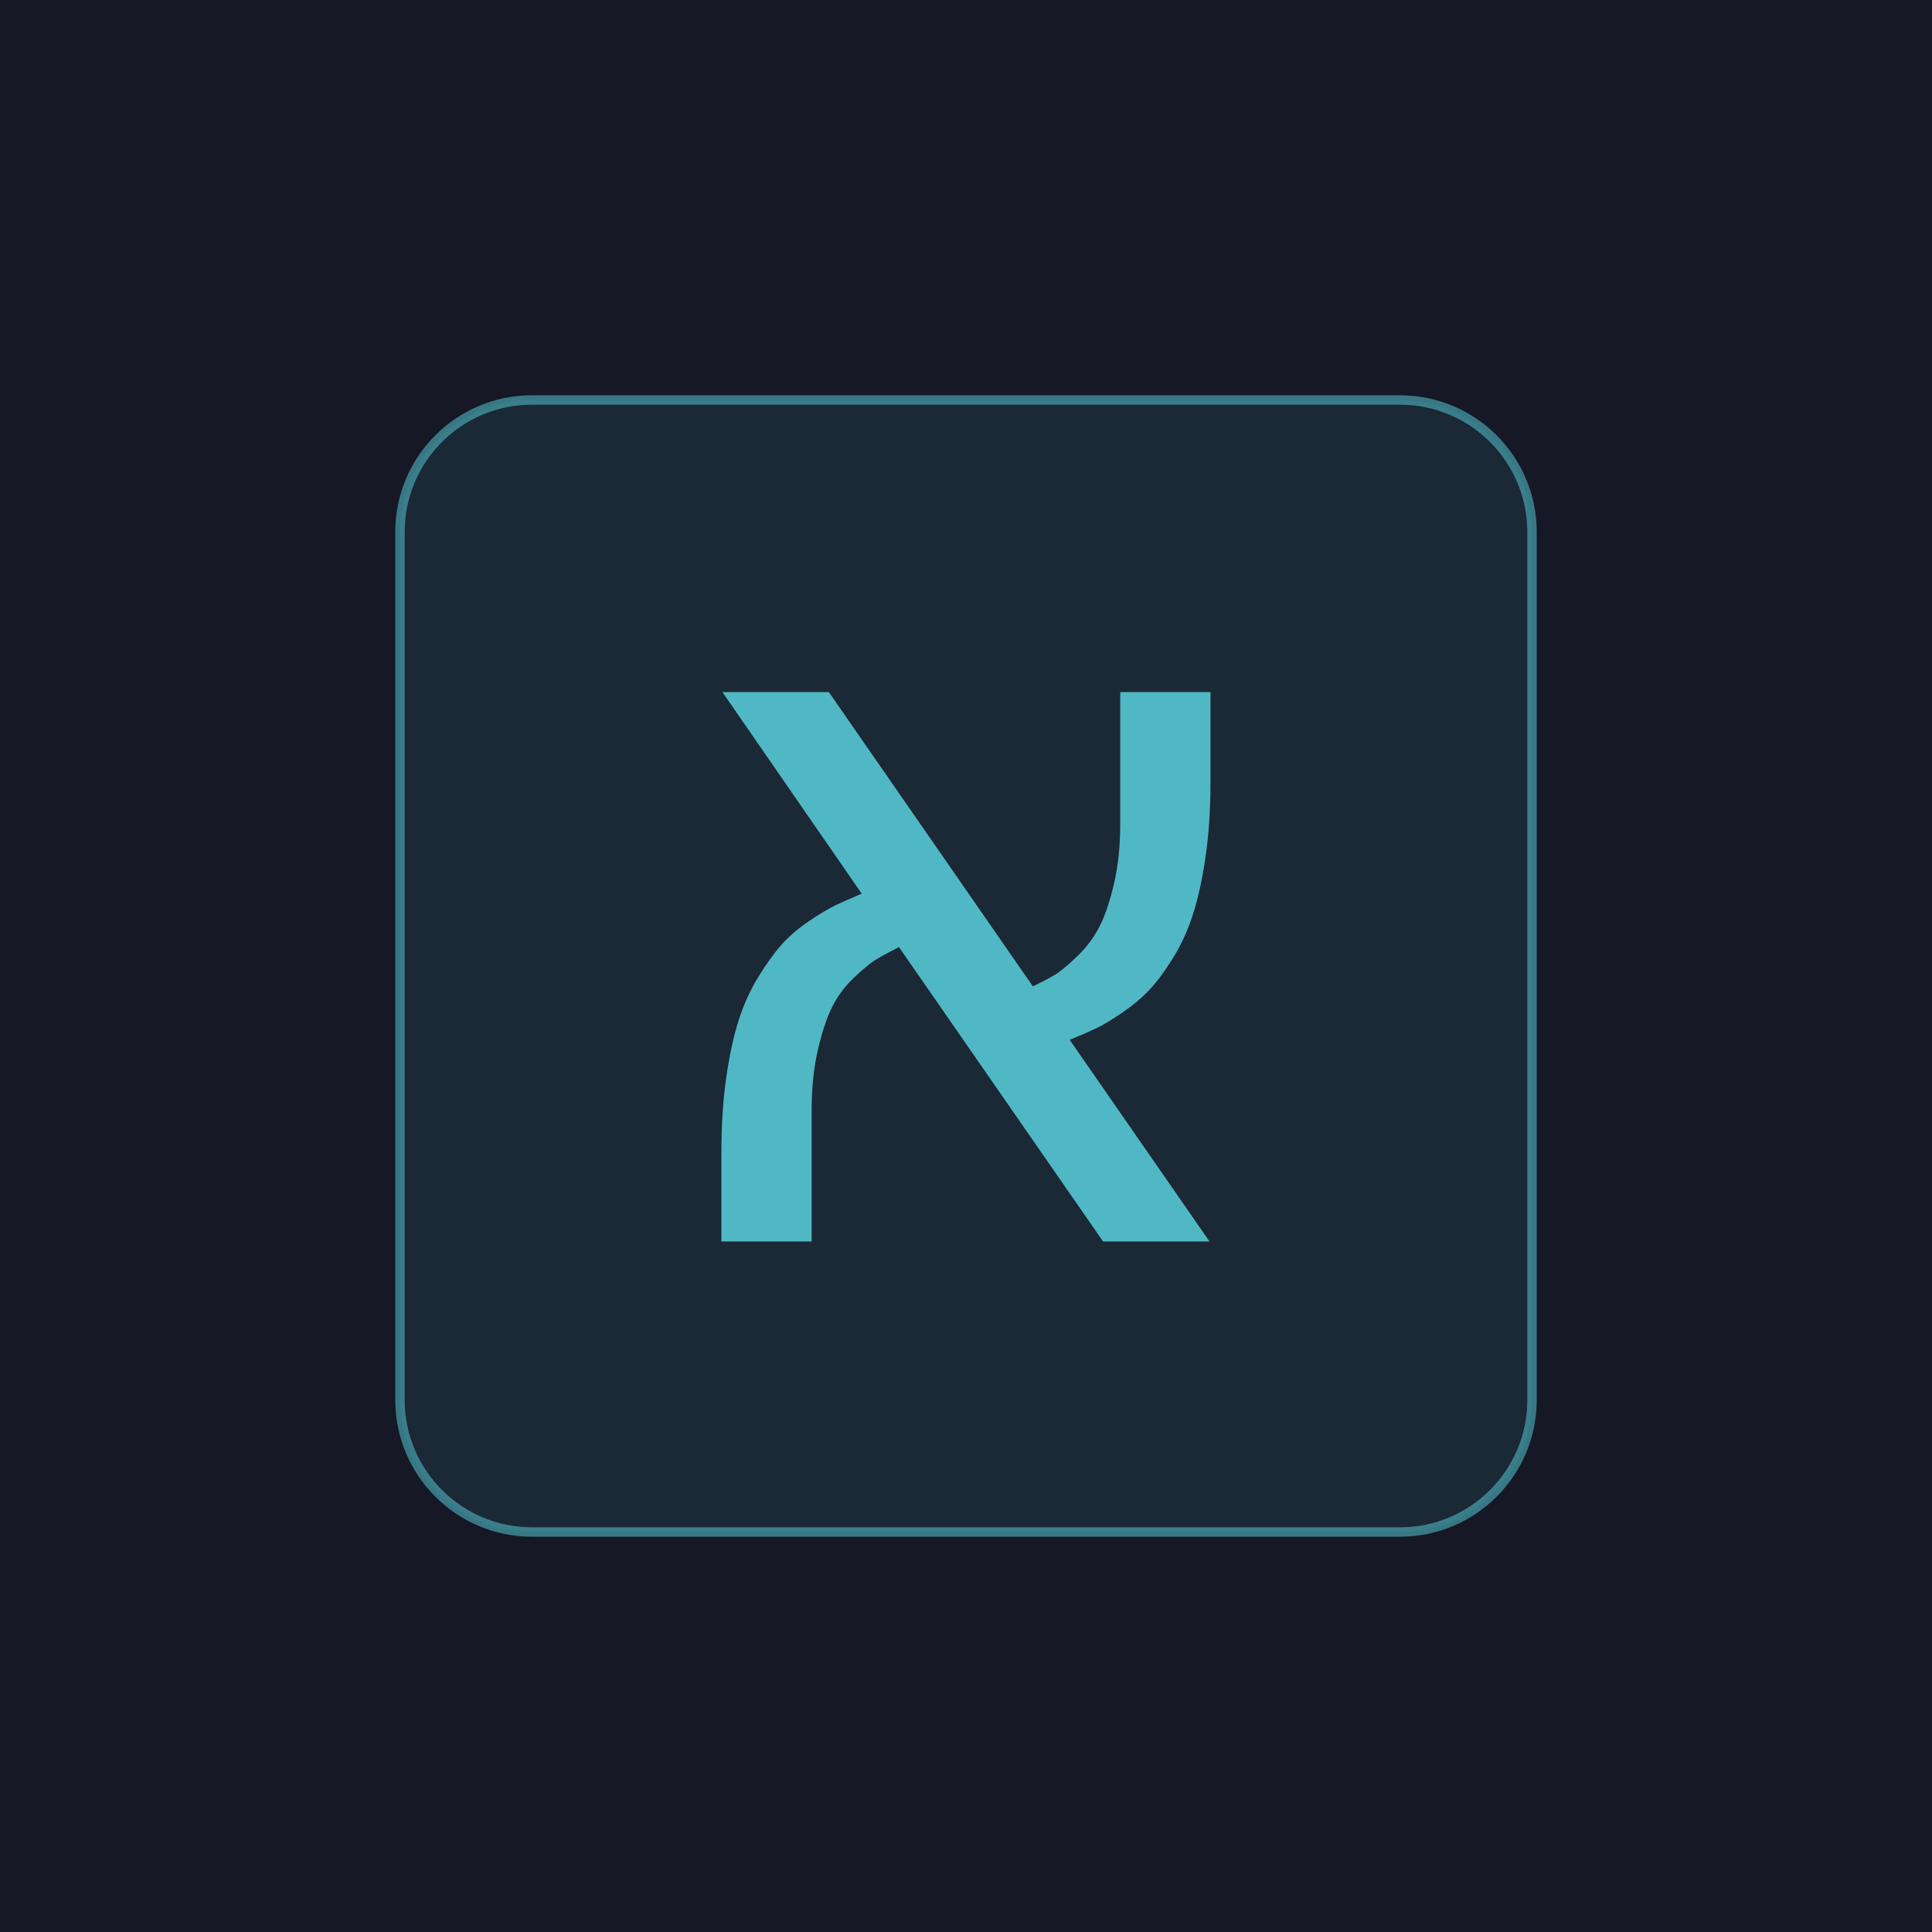
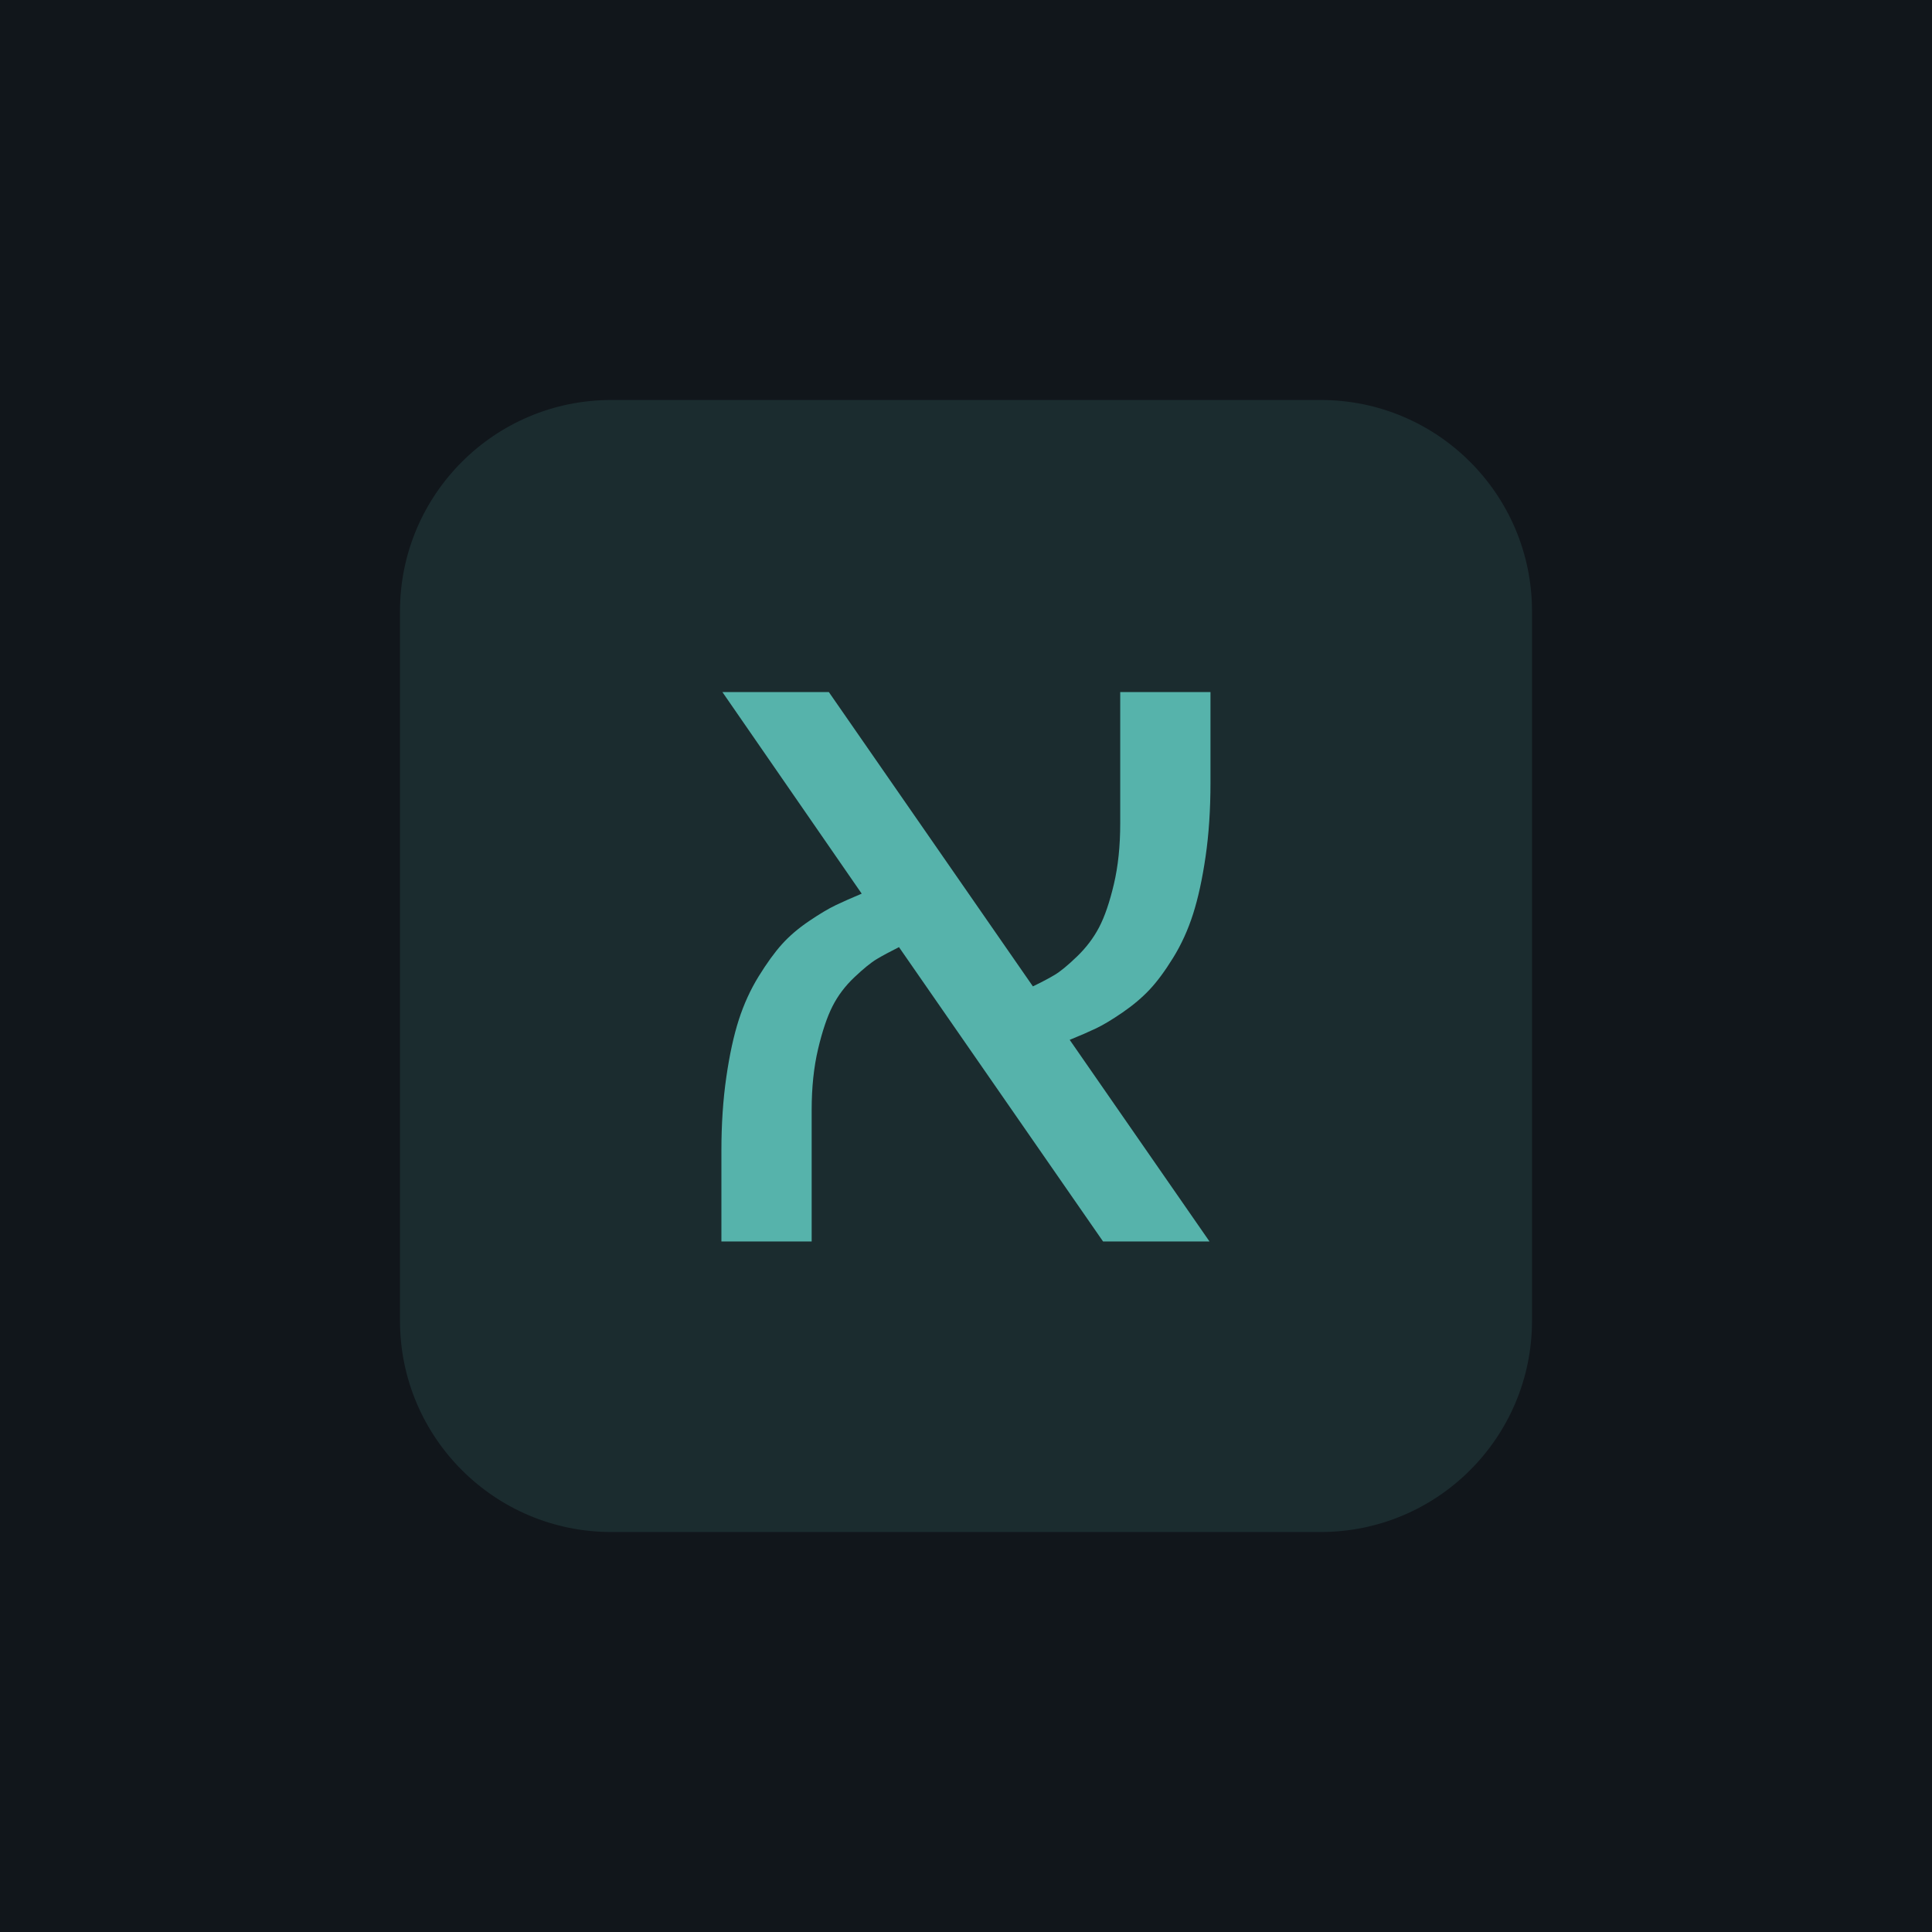
<svg xmlns="http://www.w3.org/2000/svg" width="512" height="512" viewBox="0 0 512 512">
-   <rect width="512" height="512" fill="#161826" />
-   <rect x="106" y="106" width="300" height="300" rx="35" fill="#4fb8c4" fill-opacity=".1" stroke="#4fb8c4" stroke-opacity=".6" stroke-width="2.5" />
-   <path fill="#4fb8c4" transform="translate(167 329) scale(.13 -.13)" d="M896 411 1181 0H964L548 600Q520 586 502.5 575.5Q485 565 457 538.5Q429 512 412.5 479.5Q396 447 383 392Q370 337 370 268V0H186V185Q186 266 196 335Q206 404 221.5 452Q237 500 262 540.5Q287 581 309.5 606Q332 631 364.5 653Q397 675 419 685.5Q441 696 472 709L188 1120H405L821 520Q848 533 865.5 543.5Q883 554 911 581Q939 608 956 640.5Q973 673 986 728Q999 783 999 852V1120H1183V935Q1183 853 1173 784.5Q1163 716 1147.5 667.5Q1132 619 1107 578.5Q1082 538 1059 513.5Q1036 489 1004 467Q972 445 950 434.5Q928 424 896 411Z" />
+   <rect width="512" height="512" fill="#11161b" />
+   <rect x="106" y="106" width="300" height="300" rx="56" fill="#56b3ab" fill-opacity=".14" />
+   <path fill="#56b3ab" transform="translate(167 329) scale(.13 -.13)" d="M896 411 1181 0H964L548 600Q520 586 502.5 575.5Q485 565 457 538.5Q429 512 412.5 479.5Q396 447 383 392Q370 337 370 268V0H186V185Q186 266 196 335Q206 404 221.5 452Q237 500 262 540.5Q287 581 309.5 606Q332 631 364.5 653Q397 675 419 685.5Q441 696 472 709L188 1120H405L821 520Q848 533 865.5 543.5Q883 554 911 581Q939 608 956 640.5Q973 673 986 728Q999 783 999 852V1120H1183V935Q1183 853 1173 784.5Q1163 716 1147.5 667.5Q1132 619 1107 578.5Q1082 538 1059 513.5Q1036 489 1004 467Q972 445 950 434.5Q928 424 896 411Z" />
</svg>
